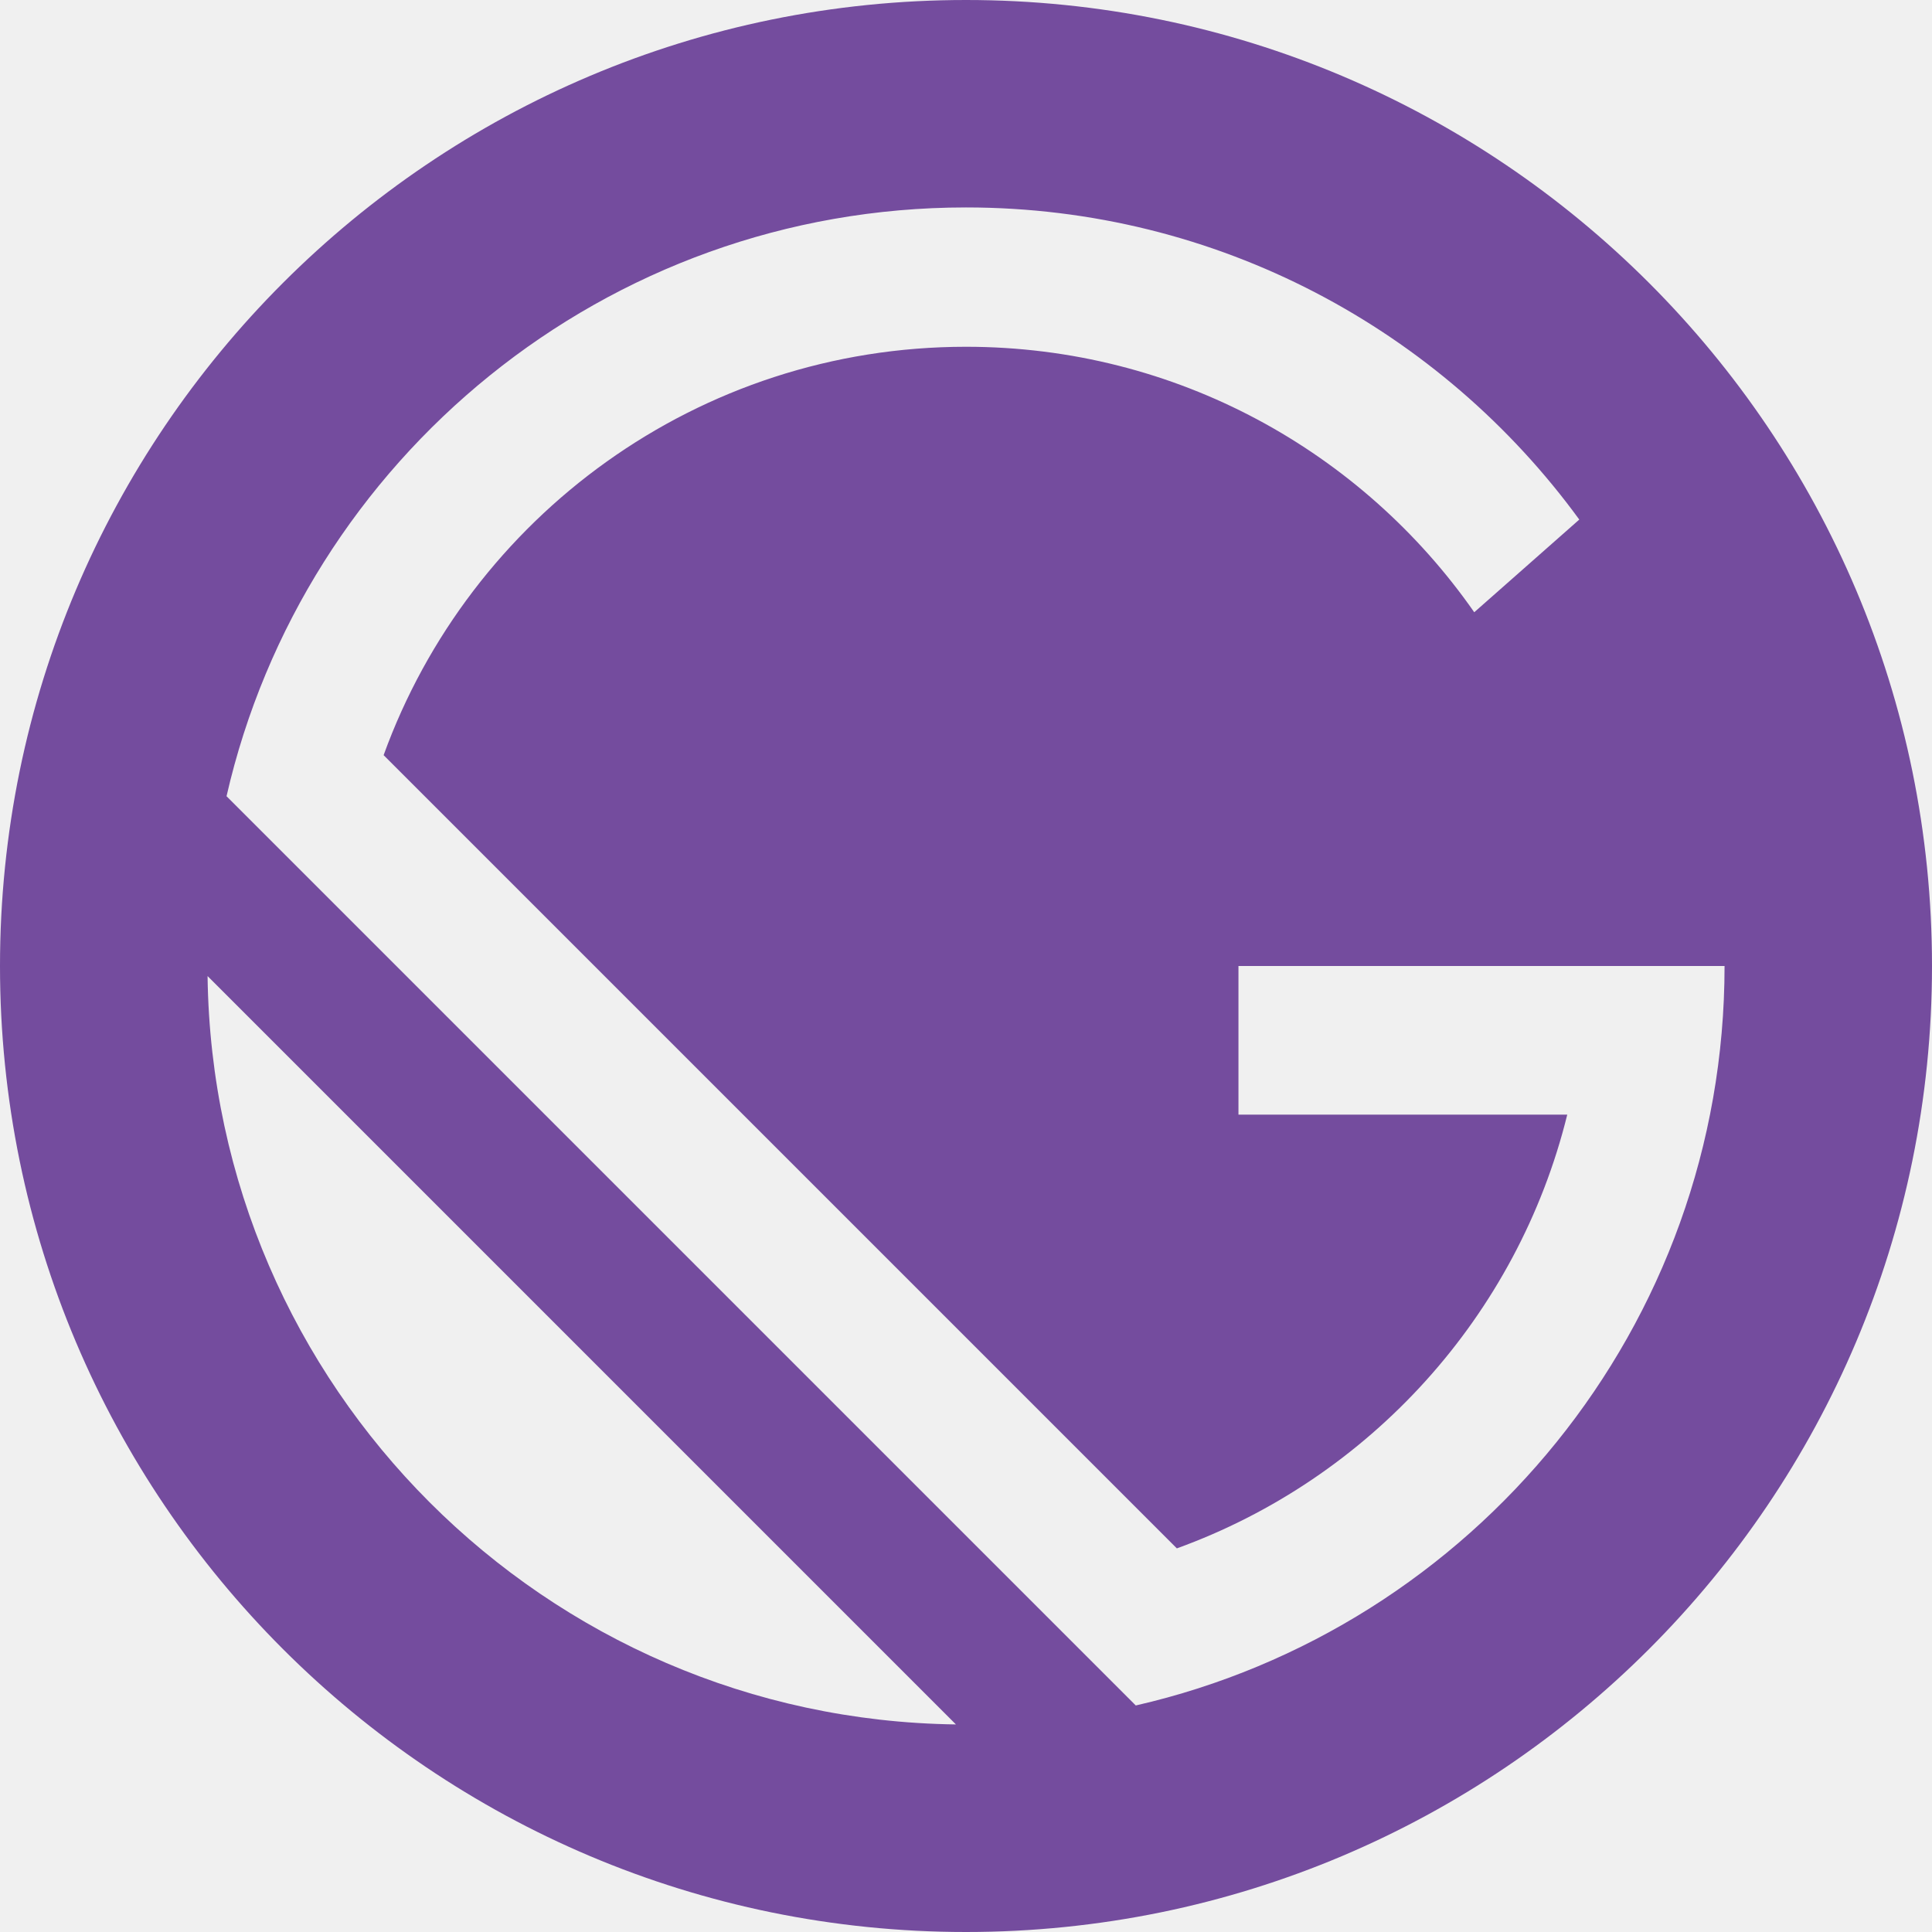
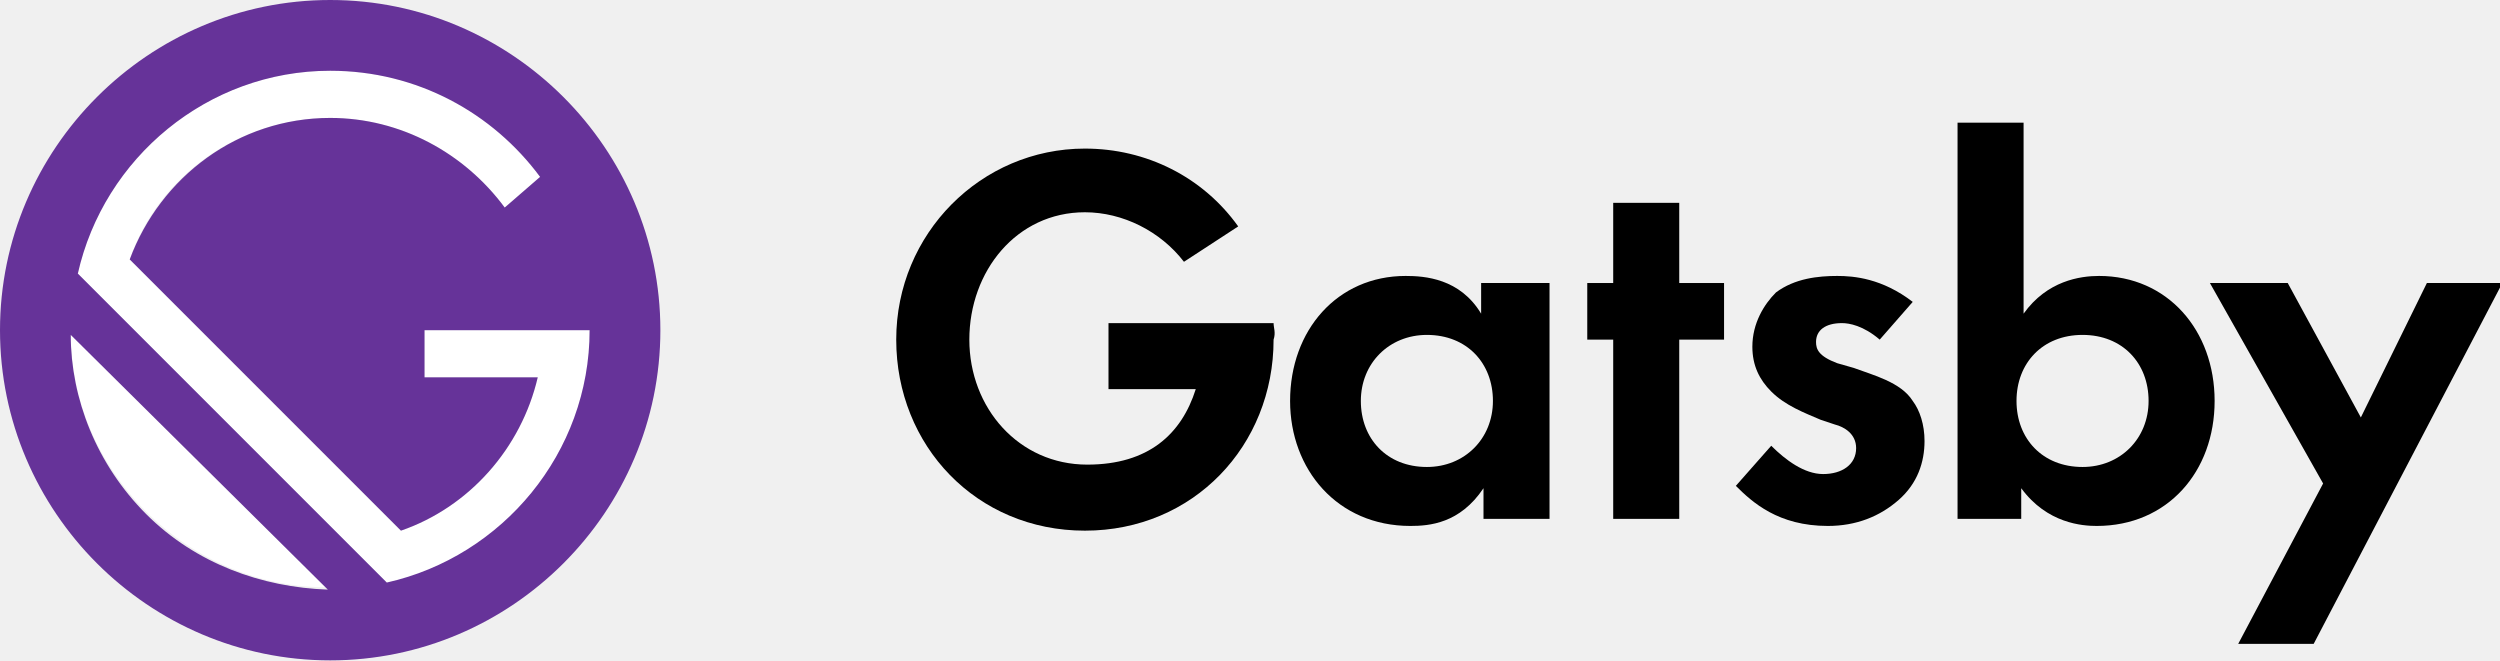
- <svg xmlns="http://www.w3.org/2000/svg" width="256px" height="256px" viewBox="0 0 256 256" version="1.1" preserveAspectRatio="xMidYMid">
+ <svg xmlns="http://www.w3.org/2000/svg" width="5.688rem" height="1.5rem" viewBox="0 0 106 28" class="css-etwj4y">
+   <g fill="#000000">
+     <path d="M62.9,12h2.8v10h-2.8v-1.3c-1,1.5-2.3,1.6-3.1,1.6c-3.1,0-5.1-2.4-5.1-5.3c0-3,2-5.3,4.9-5.3c0.8,0,2.3,0.1,3.2,1.6V12z M57.7,17c0,1.6,1.1,2.8,2.8,2.8c1.6,0,2.8-1.2,2.8-2.8c0-1.6-1.1-2.8-2.8-2.8C58.9,14.2,57.7,15.4,57.7,17z" />
+     <path d="M71.2,14.4V22h-2.8v-7.6h-1.1V12h1.1V8.6h2.8V12h1.9v2.4H71.2z" />
+     <path d="M79.7,14.4c-0.7-0.6-1.3-0.7-1.6-0.7c-0.7,0-1.1,0.3-1.1,0.8c0,0.3,0.1,0.6,0.9,0.9l0.7,0.2c0.8,0.3,2,0.6,2.5,1.4 c0.3,0.4,0.5,1,0.5,1.7c0,0.9-0.3,1.8-1.1,2.5c-0.8,0.7-1.8,1.1-3,1.1c-2.1,0-3.2-1-3.9-1.7l1.5-1.7c0.6,0.6,1.4,1.2,2.2,1.2 c0.8,0,1.4-0.4,1.4-1.1c0-0.6-0.5-0.9-0.9-1l-0.6-0.2c-0.7-0.3-1.5-0.6-2.1-1.2c-0.5-0.5-0.8-1.1-0.8-1.9c0-1,0.5-1.8,1-2.3 c0.8-0.6,1.8-0.7,2.6-0.7c0.7,0,1.9,0.1,3.2,1.1L79.7,14.4z" />
+     <path d="M85.8,13.3c1-1.4,2.4-1.6,3.2-1.6c2.9,0,4.9,2.3,4.9,5.3c0,3-2,5.3-5,5.3c-0.6,0-2.1-0.1-3.2-1.6V22H83V5.2h2.8V13.3z M85.5,17c0,1.6,1.1,2.8,2.8,2.8c1.6,0,2.8-1.2,2.8-2.8c0-1.6-1.1-2.8-2.8-2.8C86.6,14.2,85.5,15.4,85.5,17z" />
+     <path d="M98.5,20.5L93.7,12H97l3.1,5.7l2.8-5.7h3.2l-8,15.3h-3.2L98.5,20.5z" />
+     <path d="M54,13.7h-2.8c0,0-4.2,0-4.2,0v2.8h3.7c-0.6,1.9-2,3.2-4.6,3.2c-2.9,0-5-2.4-5-5.3S43.1,9,46,9c1.6,0,3.2,0.8,4.2,2.1 l2.3-1.5C51,7.5,48.6,6.3,46,6.3c-4.4,0-8,3.6-8,8.1s3.4,8.1,8,8.1s8-3.6,8-8.1C54.1,14.1,54,13.9,54,13.7z" />
+   </g>
  <g>
-     <path d="M128,0 C57.308,0 0,57.307 0,128 C0,198.693 57.308,256 128,256 C198.693,256 256,198.693 256,128 C256,57.307 198.693,0 128,0 Z M27.504,129.334 L126.665,228.496 C72.214,227.786 28.213,183.785 27.504,129.334 Z M150.496,225.983 L30.017,105.504 C40.233,60.823 80.222,27.487 128,27.487 C161.397,27.487 190.985,43.78 209.263,68.846 L195.346,81.126 C180.52,59.864 155.887,45.949 128,45.949 C92.495,45.949 62.26,68.501 50.831,100.062 L155.939,205.169 C181.464,195.926 201.095,174.379 207.67,147.692 L164.103,147.692 L164.103,128 L210.051,128 L210.051,128 L228.513,128 L228.513,128 C228.513,175.778 195.177,215.767 150.496,225.983 Z" fill="#744C9E" fill-rule="nonzero" />
+     <g fill="#ffffff">
+       <path d="M25,14h-7v2h4.8c-0.7,3-2.9,5.5-5.8,6.5L5.5,11c1.2-3.5,4.6-6,8.5-6c3,0,5.7,1.5,7.4,3.8l1.5-1.3 C20.9,4.8,17.7,3,14,3C8.8,3,4.4,6.7,3.3,11.6l13.2,13.2C21.3,23.6,25,19.2,25,14z" />
+       <path d="M3,14.1c0,2.8,1.1,5.5,3.2,7.6c2.1,2.1,4.9,3.2,7.6,3.2L3,14.1z" />
+     </g>
+     <path d="M14,0C6.3,0,0,6.3,0,14s6.3,14,14,14s14-6.3,14-14S21.7,0,14,0z M6.2,21.8c-2.1-2.1-3.2-4.9-3.2-7.6L13.9,25 C11.1,24.9,8.3,23.9,6.2,21.8z M16.4,24.7L3.3,11.6C4.4,6.7,8.8,3,14,3c3.7,0,6.9,1.8,8.9,4.5l-1.5,1.3C19.7,6.5,17,5,14,5 c-3.9,0-7.2,2.5-8.5,6L17,22.5c2.9-1,5.1-3.5,5.8-6.5H18v-2h7C25,19.2,21.3,23.6,16.4,24.7z" fill="#663399" />
  </g>
</svg>
